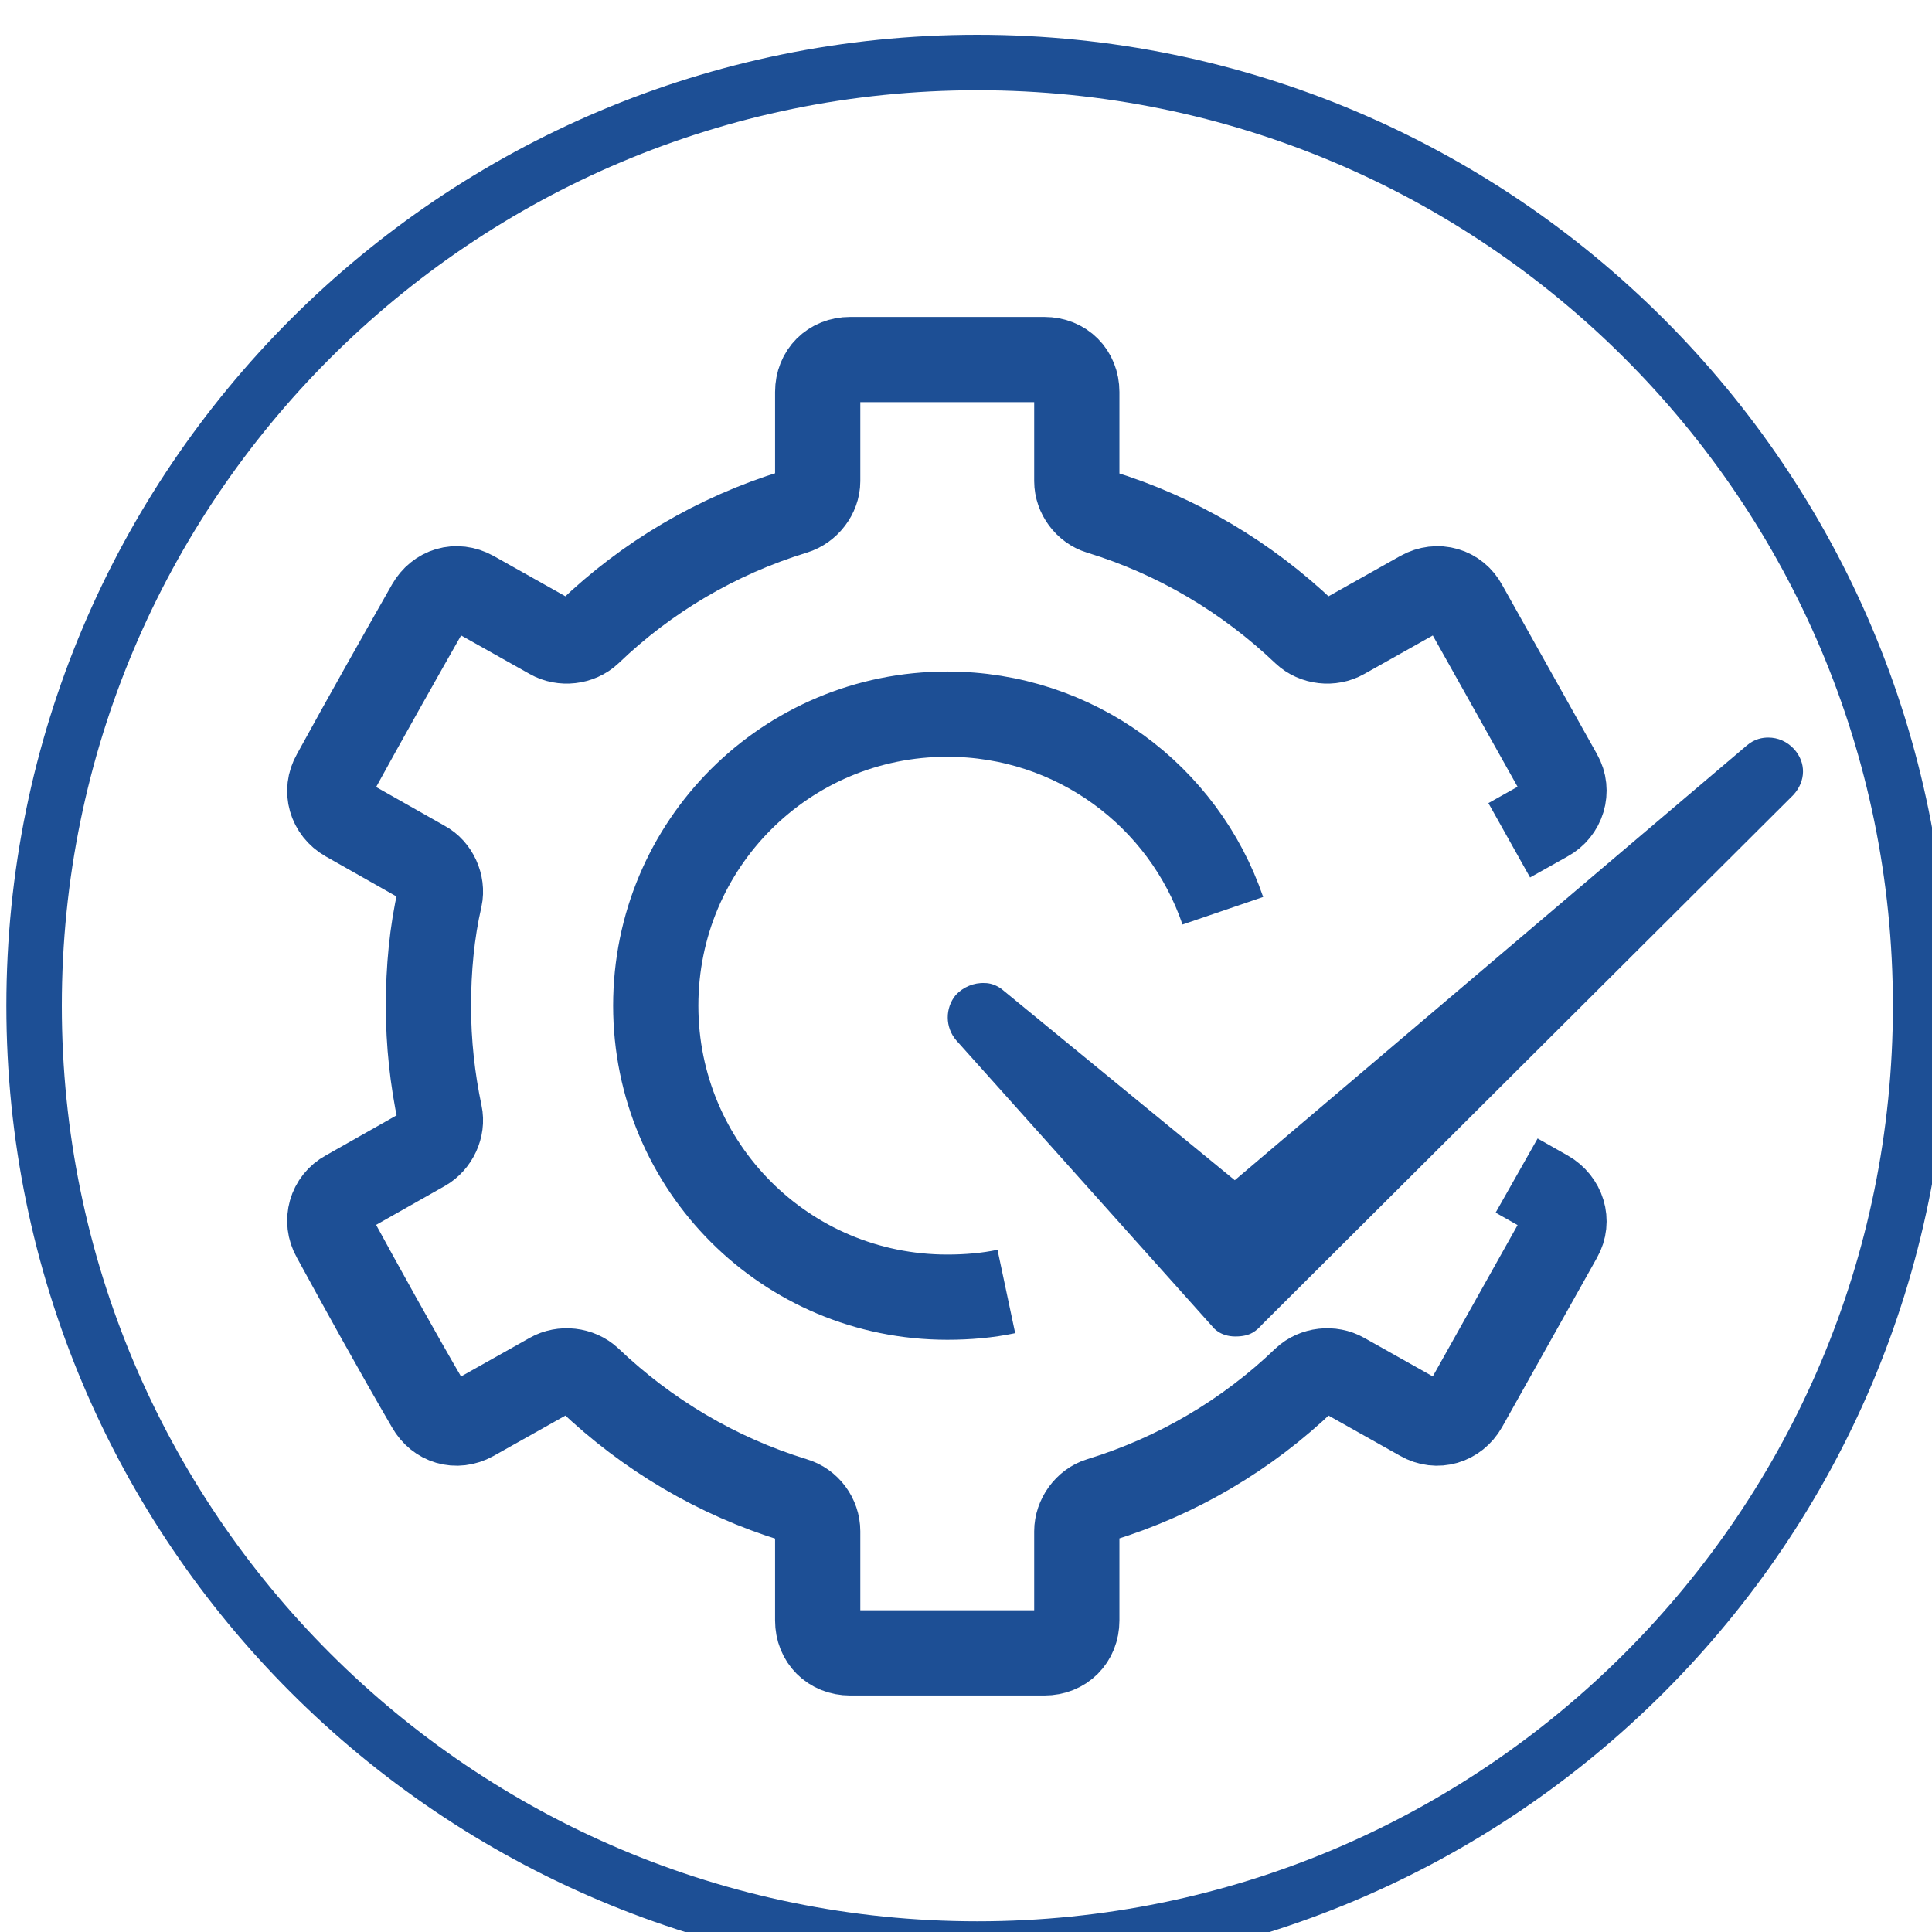
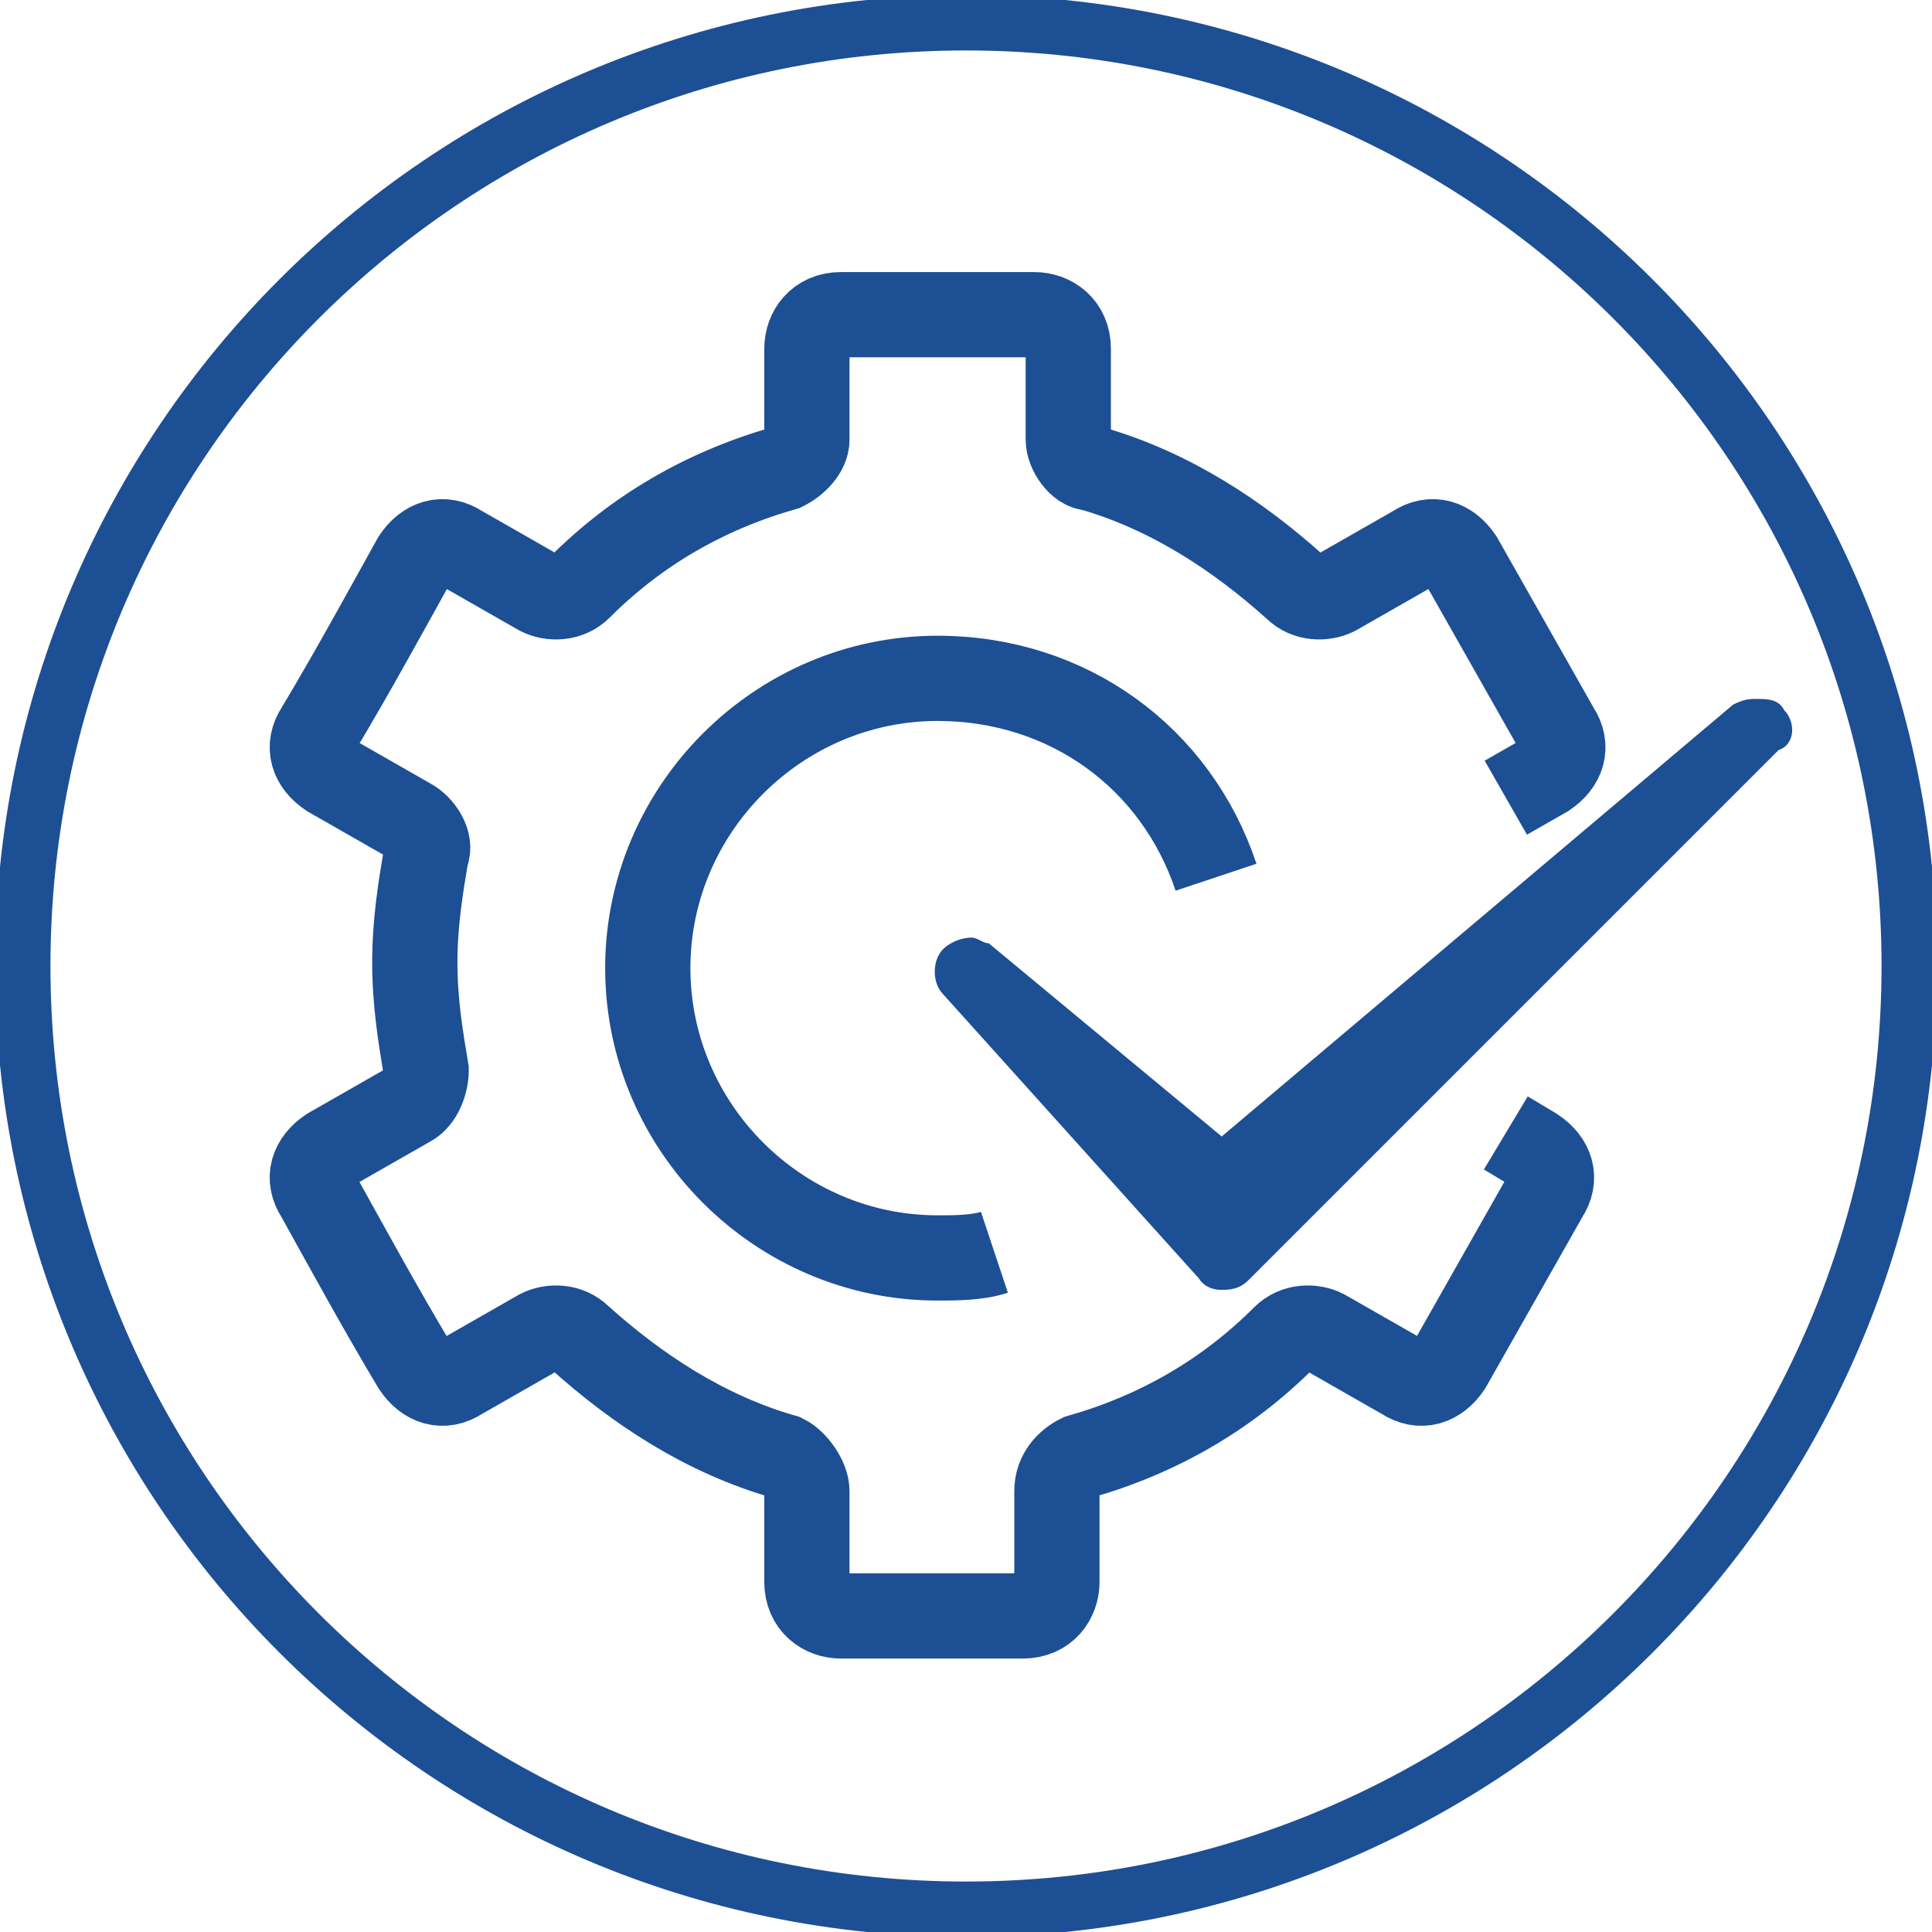
<svg xmlns="http://www.w3.org/2000/svg" version="1.1" id="icon_x5F_Deleat" x="0px" y="0px" viewBox="0 0 34 34" style="enable-background:new 0 0 34 34;" xml:space="preserve">
  <style type="text/css">
	.st0{fill:none;stroke:#1D4F95;stroke-width:0.976;stroke-miterlimit:10;}
	.st1{fill:#1D4F95;}
	.st2{fill:none;stroke:#1D4F95;stroke-width:1.5;stroke-miterlimit:10;}
</style>
-   <circle class="st0" cx="17.2" cy="17.7" r="16.6" />
  <g>
+     <circle class="st0" cx="17" cy="17" r="16.6" />
    <g>
-       <path class="st1" d="M31.57,13.18c-0.12-0.13-0.28-0.2-0.45-0.2c-0.1,0-0.24,0.02-0.38,0.14l-9.01,7.65l-4.11-3.37l-0.03-0.02    c-0.08-0.05-0.17-0.08-0.26-0.08c-0.19-0.01-0.38,0.07-0.51,0.21c-0.19,0.23-0.19,0.57,0.01,0.8l4.52,5.05    c0,0,0.12,0.16,0.39,0.16s0.37-0.1,0.48-0.22l9.34-9.31C31.78,13.75,31.79,13.42,31.57,13.18z" />
+       <g>
+         <path class="st1" d="M31.4,12.5c-0.1-0.2-0.3-0.2-0.5-0.2c-0.1,0-0.2,0-0.4,0.1l-9,7.6l-4.1-3.4l0,0c-0.1,0-0.2-0.1-0.3-0.1     c-0.2,0-0.4,0.1-0.5,0.2c-0.2,0.2-0.2,0.6,0,0.8l4.5,5c0,0,0.1,0.2,0.4,0.2s0.4-0.1,0.5-0.2l9.3-9.3     C31.6,13.1,31.6,12.7,31.4,12.5z" />
+       </g>
+     </g>
+     <g transform="translate(0,-952.3622)">
+       <path class="st2" d="M26.5,972.3l0.5,0.3c0.3,0.2,0.4,0.5,0.2,0.8l-1.7,3c-0.2,0.3-0.5,0.4-0.8,0.2l-1.4-0.8    c-0.2-0.1-0.5-0.1-0.7,0.1c-1,1-2.2,1.7-3.6,2.1c-0.2,0.1-0.4,0.3-0.4,0.6v1.6c0,0.3-0.2,0.6-0.6,0.6h-3.2c-0.3,0-0.6-0.2-0.6-0.6    v-1.6c0-0.2-0.2-0.5-0.4-0.6c-1.4-0.4-2.6-1.2-3.6-2.1c-0.2-0.2-0.5-0.2-0.7-0.1l-1.4,0.8c-0.3,0.2-0.6,0.1-0.8-0.2    c-0.6-1-1.2-2.1-1.7-3c-0.2-0.3-0.1-0.6,0.2-0.8l1.4-0.8c0.2-0.1,0.3-0.4,0.3-0.6c-0.1-0.6-0.2-1.2-0.2-1.9s0.1-1.3,0.2-1.9    c0.1-0.2-0.1-0.5-0.3-0.6L5.8,966c-0.3-0.2-0.4-0.5-0.2-0.8c0.6-1,1.2-2.1,1.7-3c0.2-0.3,0.5-0.4,0.8-0.2l1.4,0.8    c0.2,0.1,0.5,0.1,0.7-0.1c1-1,2.2-1.7,3.6-2.1c0.2-0.1,0.4-0.3,0.4-0.5v-1.6c0-0.3,0.2-0.6,0.6-0.6l0,0h3.4c0.3,0,0.6,0.2,0.6,0.6    v1.6c0,0.2,0.2,0.5,0.4,0.5c1.4,0.4,2.6,1.2,3.6,2.1c0.2,0.2,0.5,0.2,0.7,0.1l1.4-0.8c0.3-0.2,0.6-0.1,0.8,0.2l1.7,3    c0.2,0.3,0.1,0.6-0.2,0.8l-0.7,0.4 M17.5,974.4c-0.3,0.1-0.7,0.1-1,0.1c-2.8,0-5.1-2.3-5.1-5.1s2.3-5.1,5.1-5.1l0,0    c2.3,0,4.2,1.4,4.9,3.5" />
    </g>
  </g>
-   <g transform="translate(0,-952.3622)">
-     <path class="st2" d="M26.69,973.05l0.53,0.3c0.28,0.16,0.39,0.5,0.23,0.78l-1.67,2.98c-0.16,0.28-0.49,0.38-0.77,0.22l-1.37-0.77   c-0.21-0.12-0.5-0.09-0.68,0.08c-1.01,0.97-2.24,1.7-3.61,2.12c-0.23,0.07-0.4,0.31-0.4,0.55v1.57c0,0.33-0.24,0.57-0.57,0.57   h-3.42c-0.33,0-0.57-0.24-0.57-0.57v-1.57c0-0.25-0.17-0.48-0.41-0.55c-1.37-0.42-2.59-1.15-3.61-2.12   c-0.18-0.17-0.47-0.2-0.68-0.08l-1.37,0.77c-0.29,0.16-0.61,0.06-0.77-0.22c-0.6-1.03-1.19-2.1-1.67-2.98   c-0.16-0.28-0.06-0.63,0.22-0.78l1.36-0.77c0.21-0.12,0.33-0.38,0.28-0.61c-0.13-0.62-0.2-1.25-0.2-1.9c0-0.66,0.06-1.3,0.2-1.91   c0.05-0.23-0.07-0.5-0.28-0.61l-1.36-0.77c-0.28-0.16-0.38-0.5-0.22-0.78c0.57-1.04,1.17-2.1,1.67-2.98   c0.16-0.28,0.48-0.38,0.77-0.22l1.37,0.77c0.21,0.12,0.5,0.09,0.68-0.08c1.01-0.97,2.24-1.7,3.61-2.12   c0.23-0.07,0.41-0.3,0.41-0.54v-1.57c0-0.33,0.24-0.57,0.57-0.57l0,0h3.42c0.33,0,0.57,0.24,0.57,0.57v1.57   c0,0.24,0.17,0.47,0.4,0.54c1.37,0.42,2.59,1.15,3.61,2.12c0.18,0.17,0.47,0.2,0.68,0.08l1.37-0.77c0.29-0.16,0.62-0.06,0.77,0.22   l1.67,2.98c0.16,0.28,0.05,0.63-0.23,0.78l-0.66,0.37 M17.71,975.09c-0.33,0.07-0.68,0.1-1.04,0.1c-2.84,0-5.13-2.29-5.13-5.13   c0-2.84,2.29-5.13,5.13-5.13v0c2.25,0,4.16,1.44,4.85,3.46" />
-   </g>
</svg>
